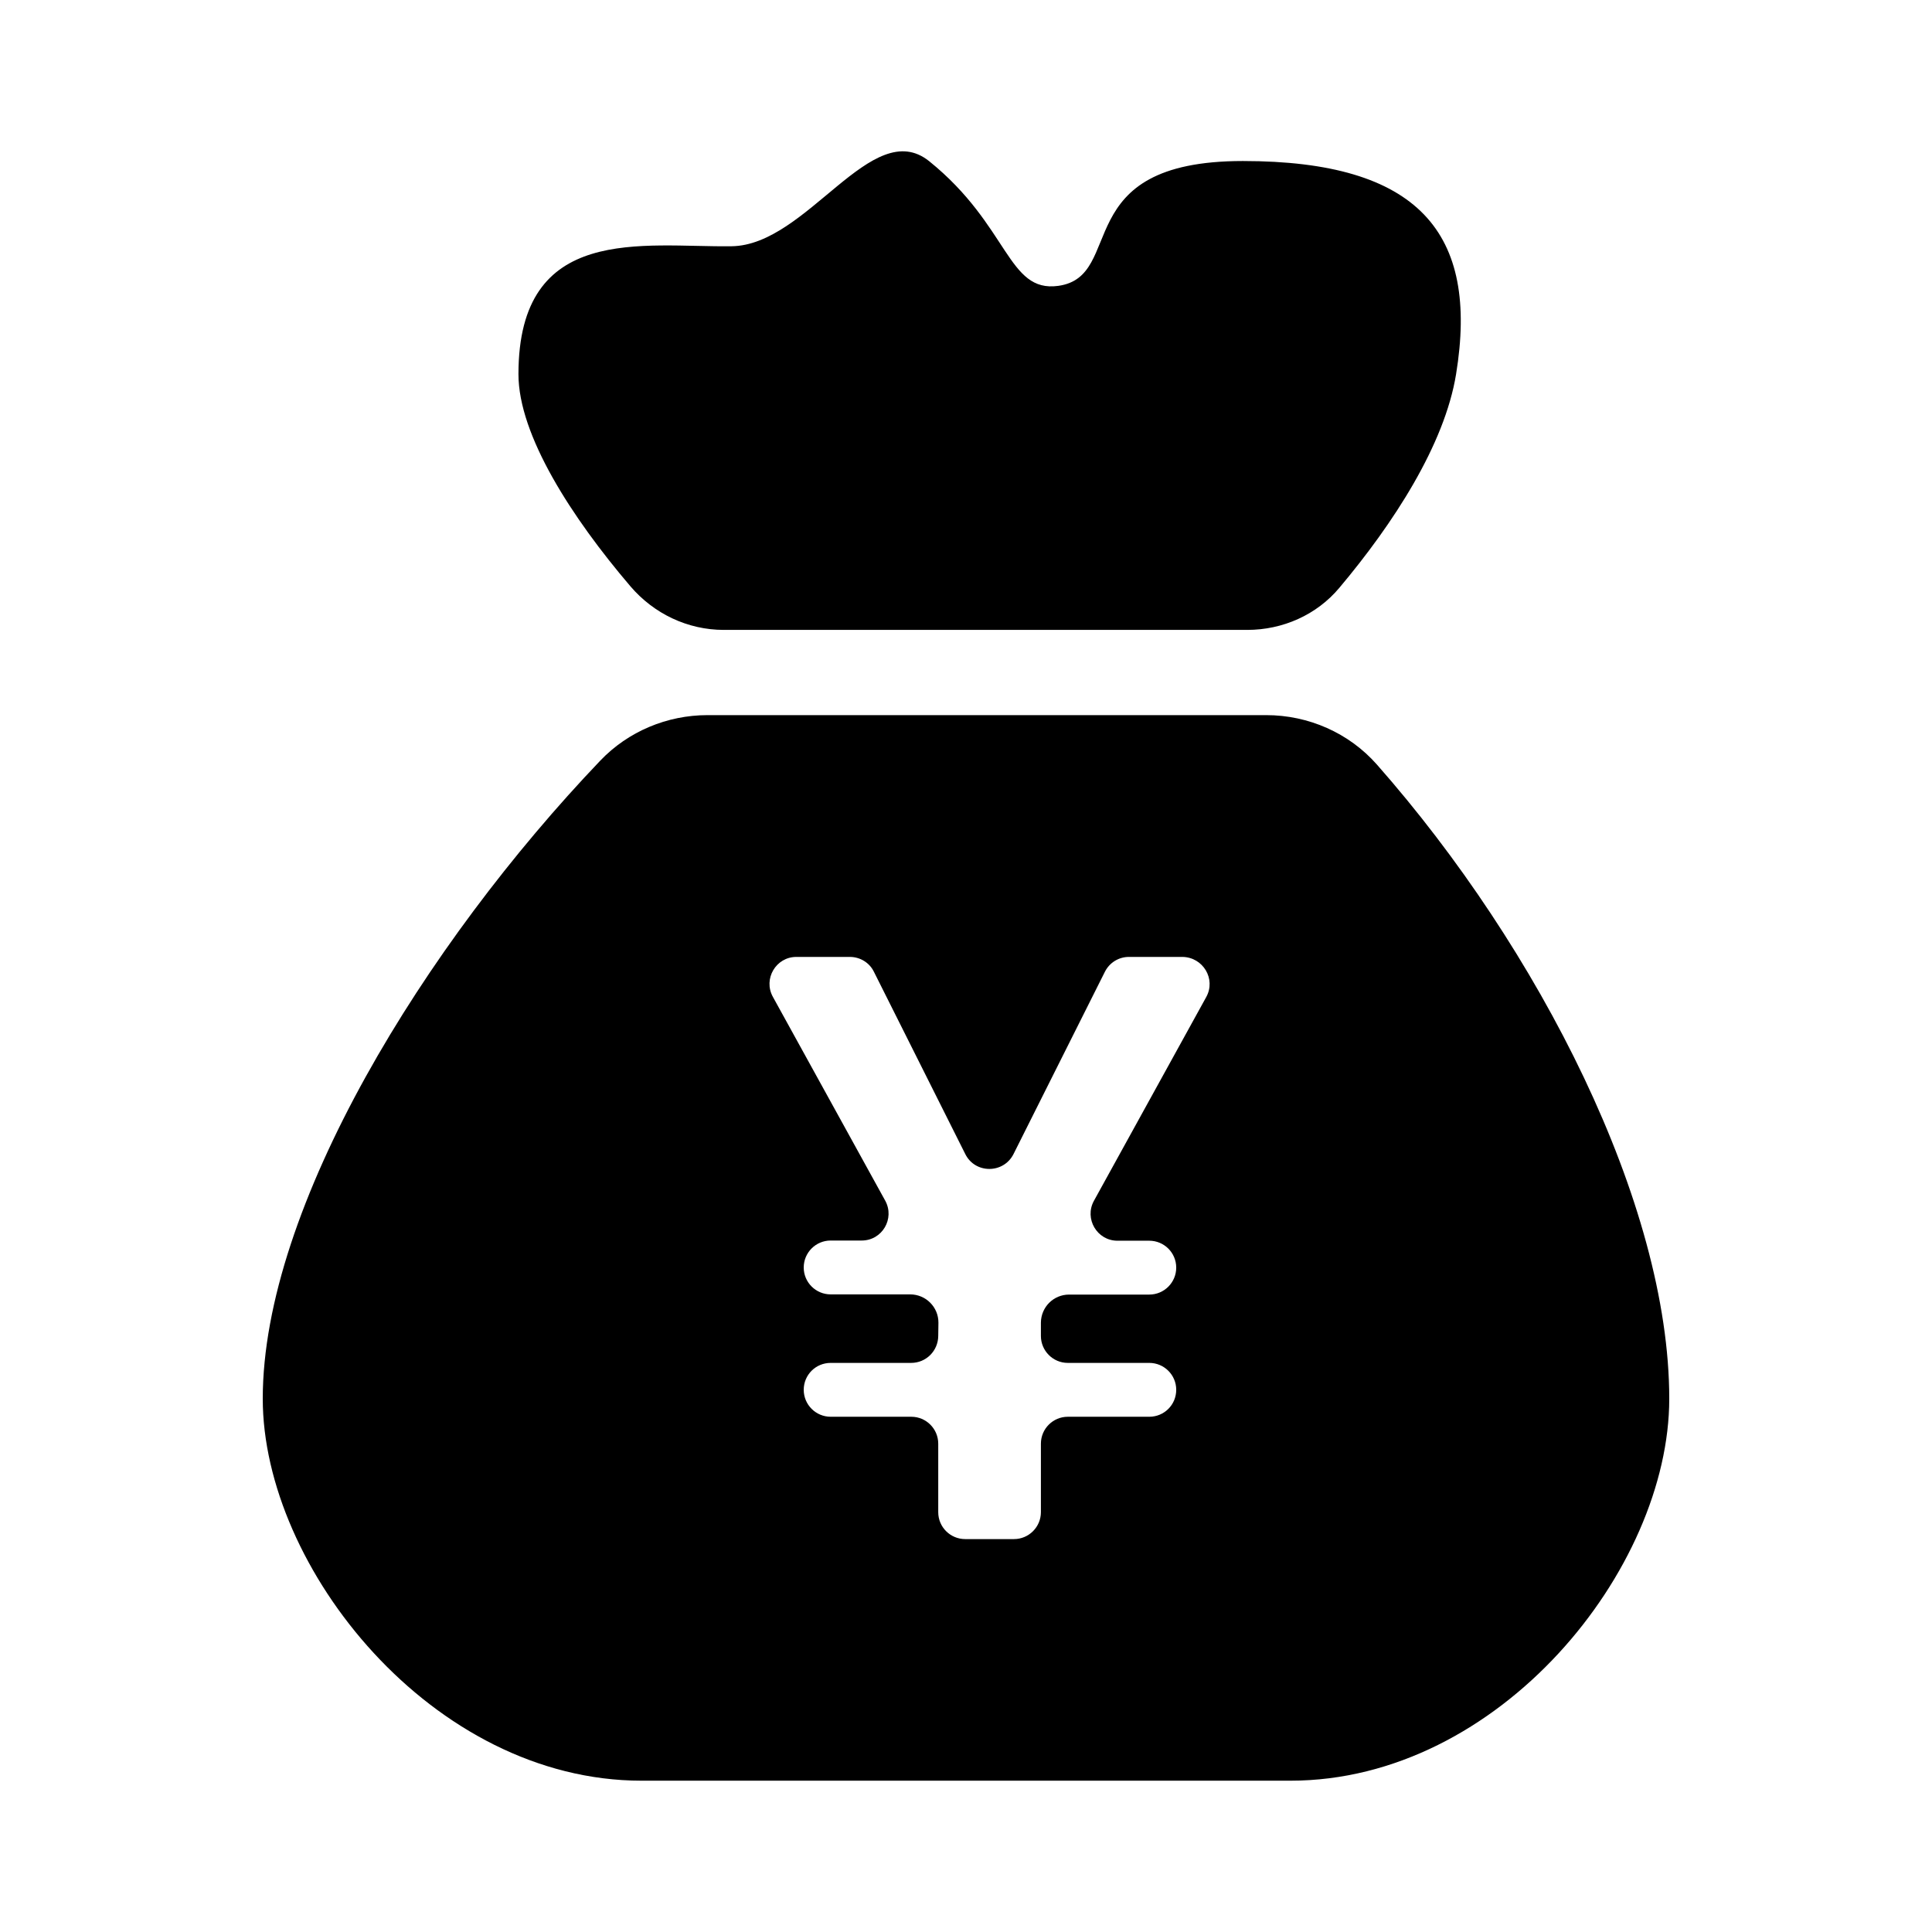
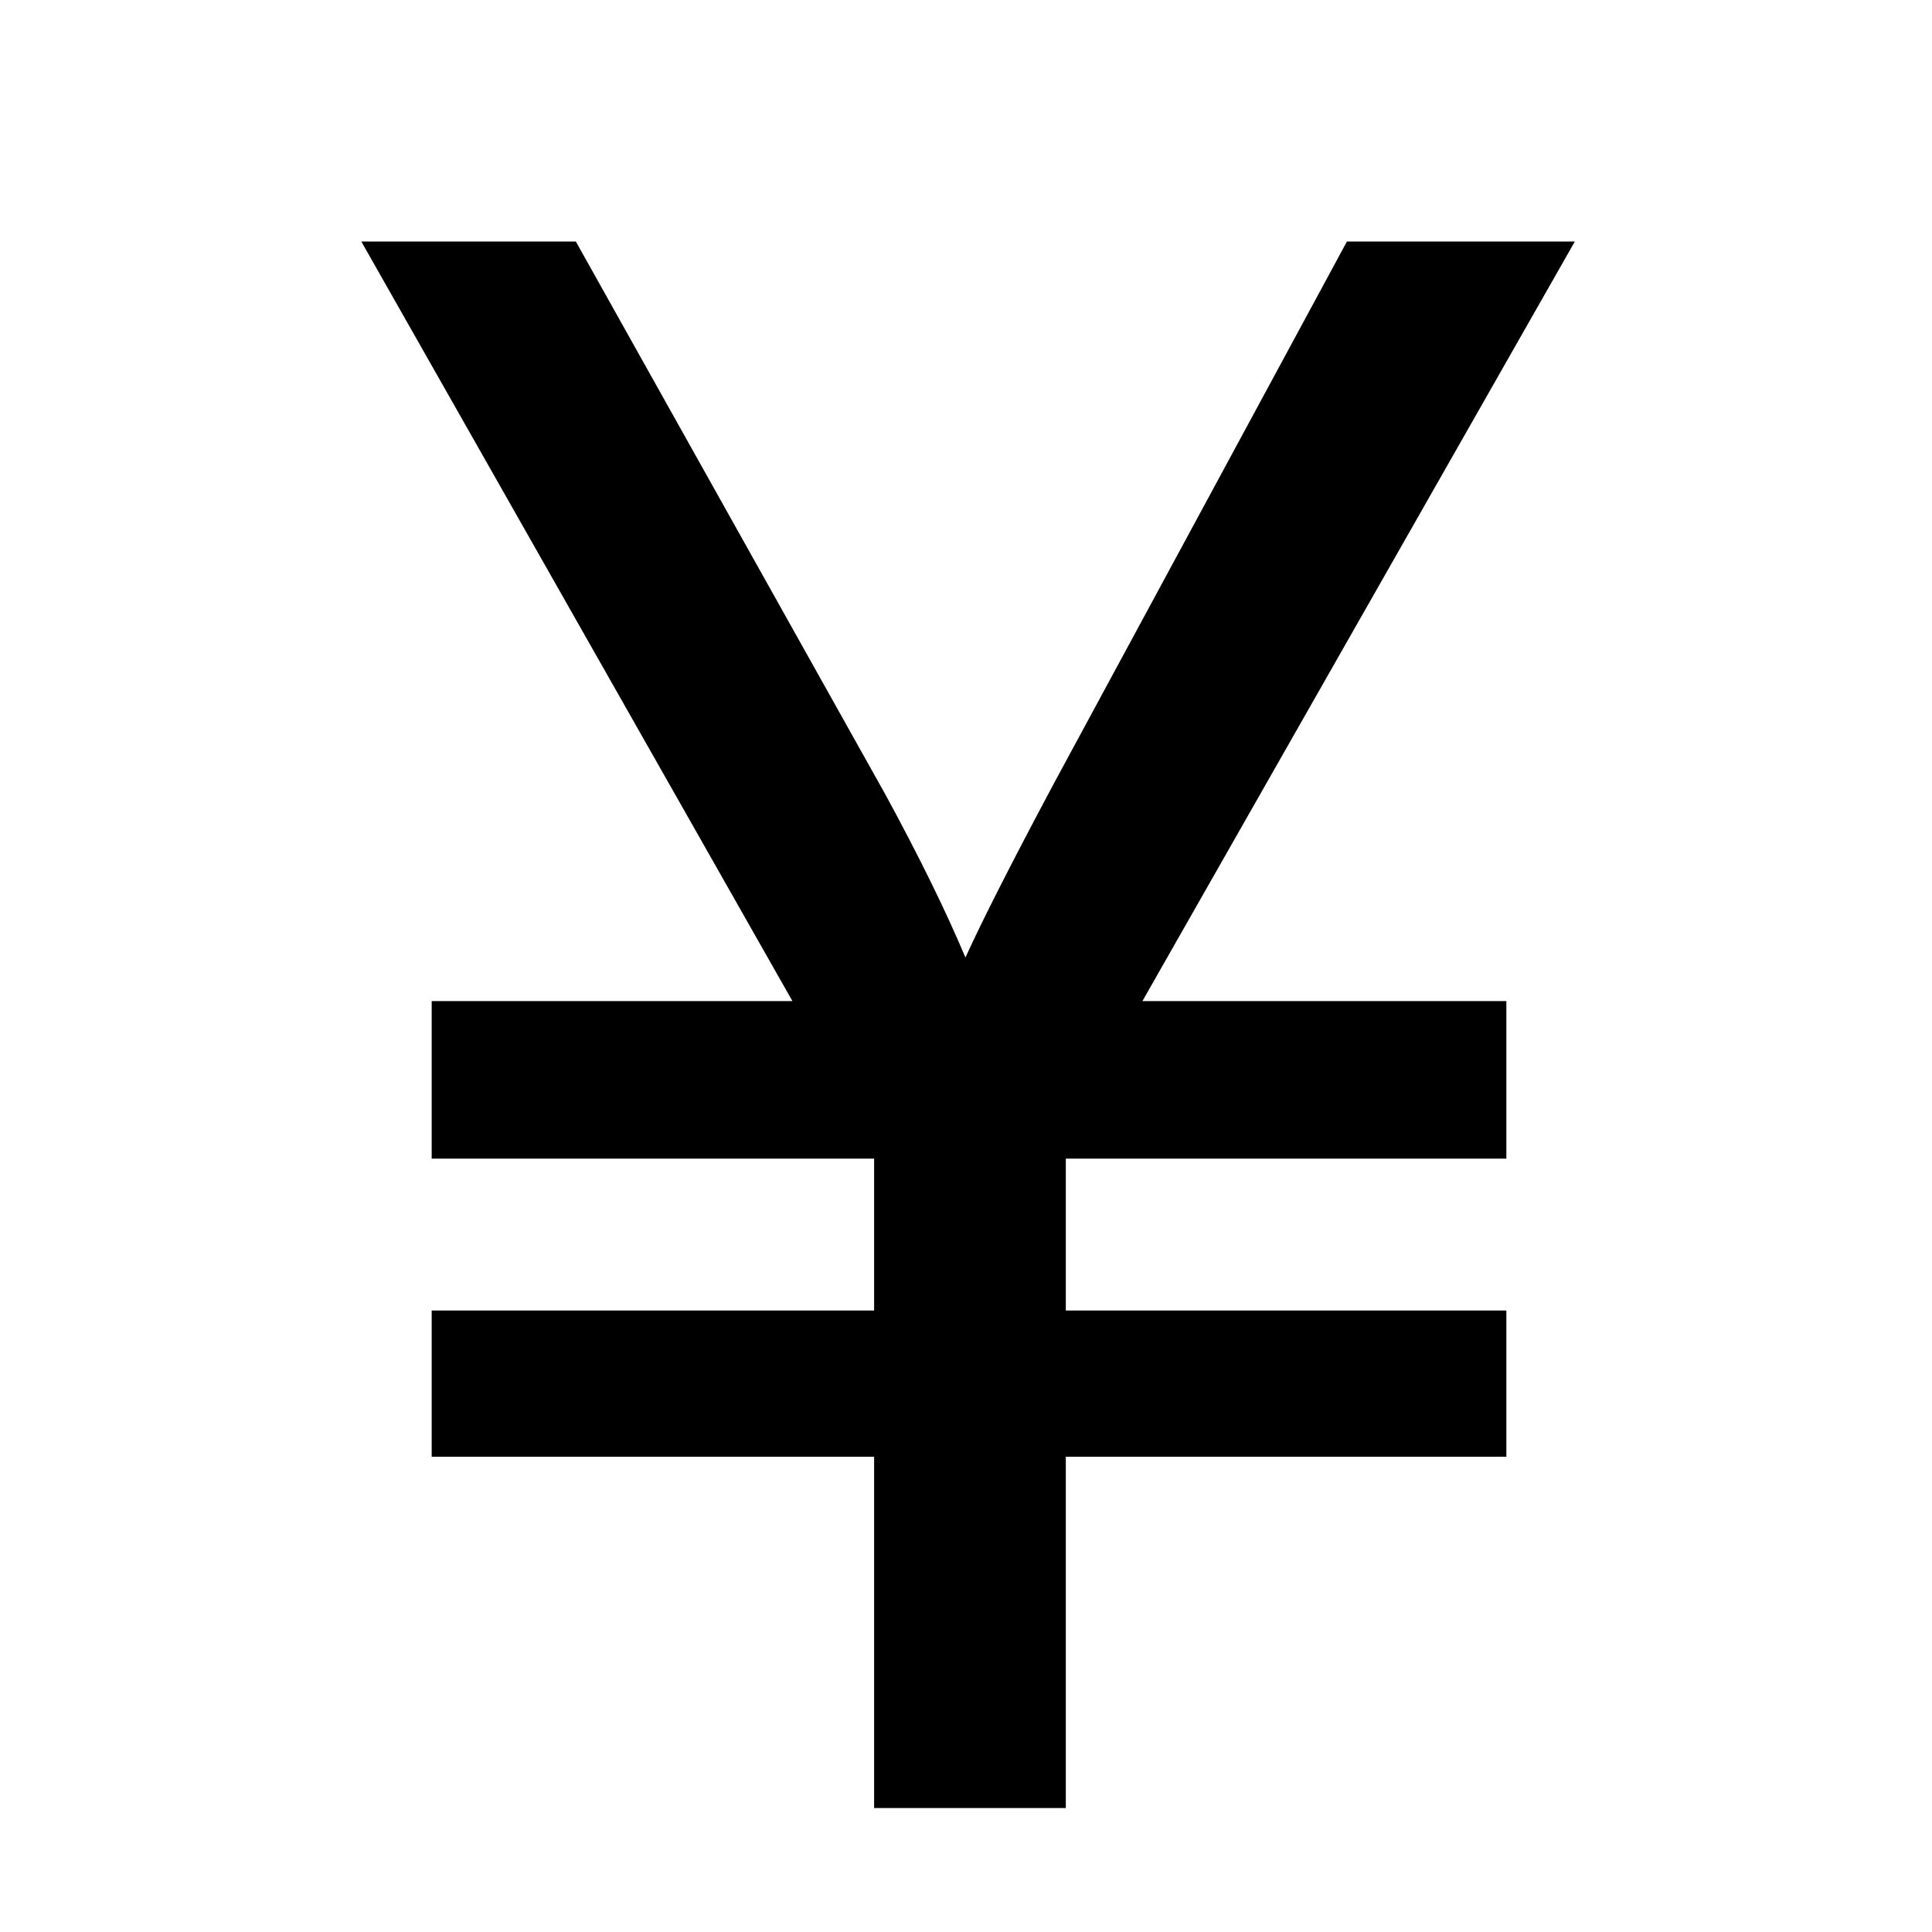
- <svg xmlns="http://www.w3.org/2000/svg" t="1611669148225" class="icon" viewBox="0 0 1024 1024" version="1.1" p-id="4897" width="200" height="200">
+ <svg xmlns="http://www.w3.org/2000/svg" t="1611673193502" class="icon" viewBox="0 0 1024 1024" version="1.1" p-id="2760" width="200" height="200">
  <defs>
    <style type="text/css" />
  </defs>
-   <path d="M383.613 333.859h277.493c18.724 0 36.743-7.924 48.757-22.284 28.624-34.025 55.8-75.816 61.884-113.243 12.268-74.934-19.839-112.989-112.989-112.989-93.13 0-61.63 61.122-97.846 66.17-26.98 3.737-26.022-31.872-68.42-66.072-30.463-24.457-64.584 44.648-104.791 45.078-46.918 0.626-112.911-12.346-112.911 67.813 0 32.38 28.389 76.168 59.38 112.461 12.443 14.537 30.366 23.068 49.441 23.068z" p-id="4898" />
-   <path d="M729.8 405.252c-14.811-16.807-36.313-26.218-58.675-26.218h-296.139c-21.404 0-42.046 8.628-56.837 24.125-93.053 97.493-178.884 236.68-178.884 338.184 0 89.472 89.922 202.461 200.818 202.461h343.839c110.896 0 200.818-112.030 200.818-202.461 0-103.343-69.025-238.597-154.937-336.091v0zM639.35 528.416l-59.537 108.020c-5.225 9.489 1.643 21.17 12.443 21.17h16.884c7.846 0 14.282 6.339 14.282 14.263 0 7.846-6.359 14.282-14.282 14.282h-42.475c-8.275 0-14.889 6.613-14.968 14.889v7.043c0 7.825 6.359 14.282 14.263 14.282h43.18c7.846 0 14.282 6.339 14.282 14.263s-6.359 14.282-14.282 14.282h-43.18c-7.826 0-14.263 6.359-14.263 14.282v36.293c0 7.825-6.359 14.263-14.282 14.263h-25.846c-7.846 0-14.282-6.339-14.282-14.263v-36.293c0-7.846-6.359-14.282-14.282-14.282h-42.73c-7.846 0-14.282-6.359-14.282-14.282 0-7.924 6.359-14.263 14.282-14.263h42.652c7.924 0 14.282-6.359 14.361-14.282l0.097-6.966c0.078-8.276-6.632-15.066-14.987-15.066h-42.125c-7.846 0-14.282-6.339-14.282-14.263 0-7.846 6.359-14.282 14.282-14.282h16.454c10.878 0 17.668-11.661 12.443-21.15l-59.537-108.020c-5.225-9.489 1.643-21.15 12.443-21.15h28.37c5.4 0 10.37 3.032 12.718 7.826l48.482 96.711c5.224 10.448 20.191 10.448 25.513 0l48.482-96.711c2.426-4.793 7.318-7.826 12.697-7.826h28.389c10.957 0.157 17.843 11.739 12.62 21.228v0z" p-id="4899" />
+   <path d="M463.3 958.3V772.1H228.8v-77.5h234.5v-80.5H228.8v-83.5H420L191.5 128h113.7L469 420.6c18.2 33.4 32.4 62.4 42.7 86.9 9-19.8 24.6-50.5 46.8-92.1L713.9 128h120.8L605.5 530.6h192.9v83.5H564.9v80.5h233.5v77.5H564.9v186.2H463.3z" p-id="2761" />
</svg>
